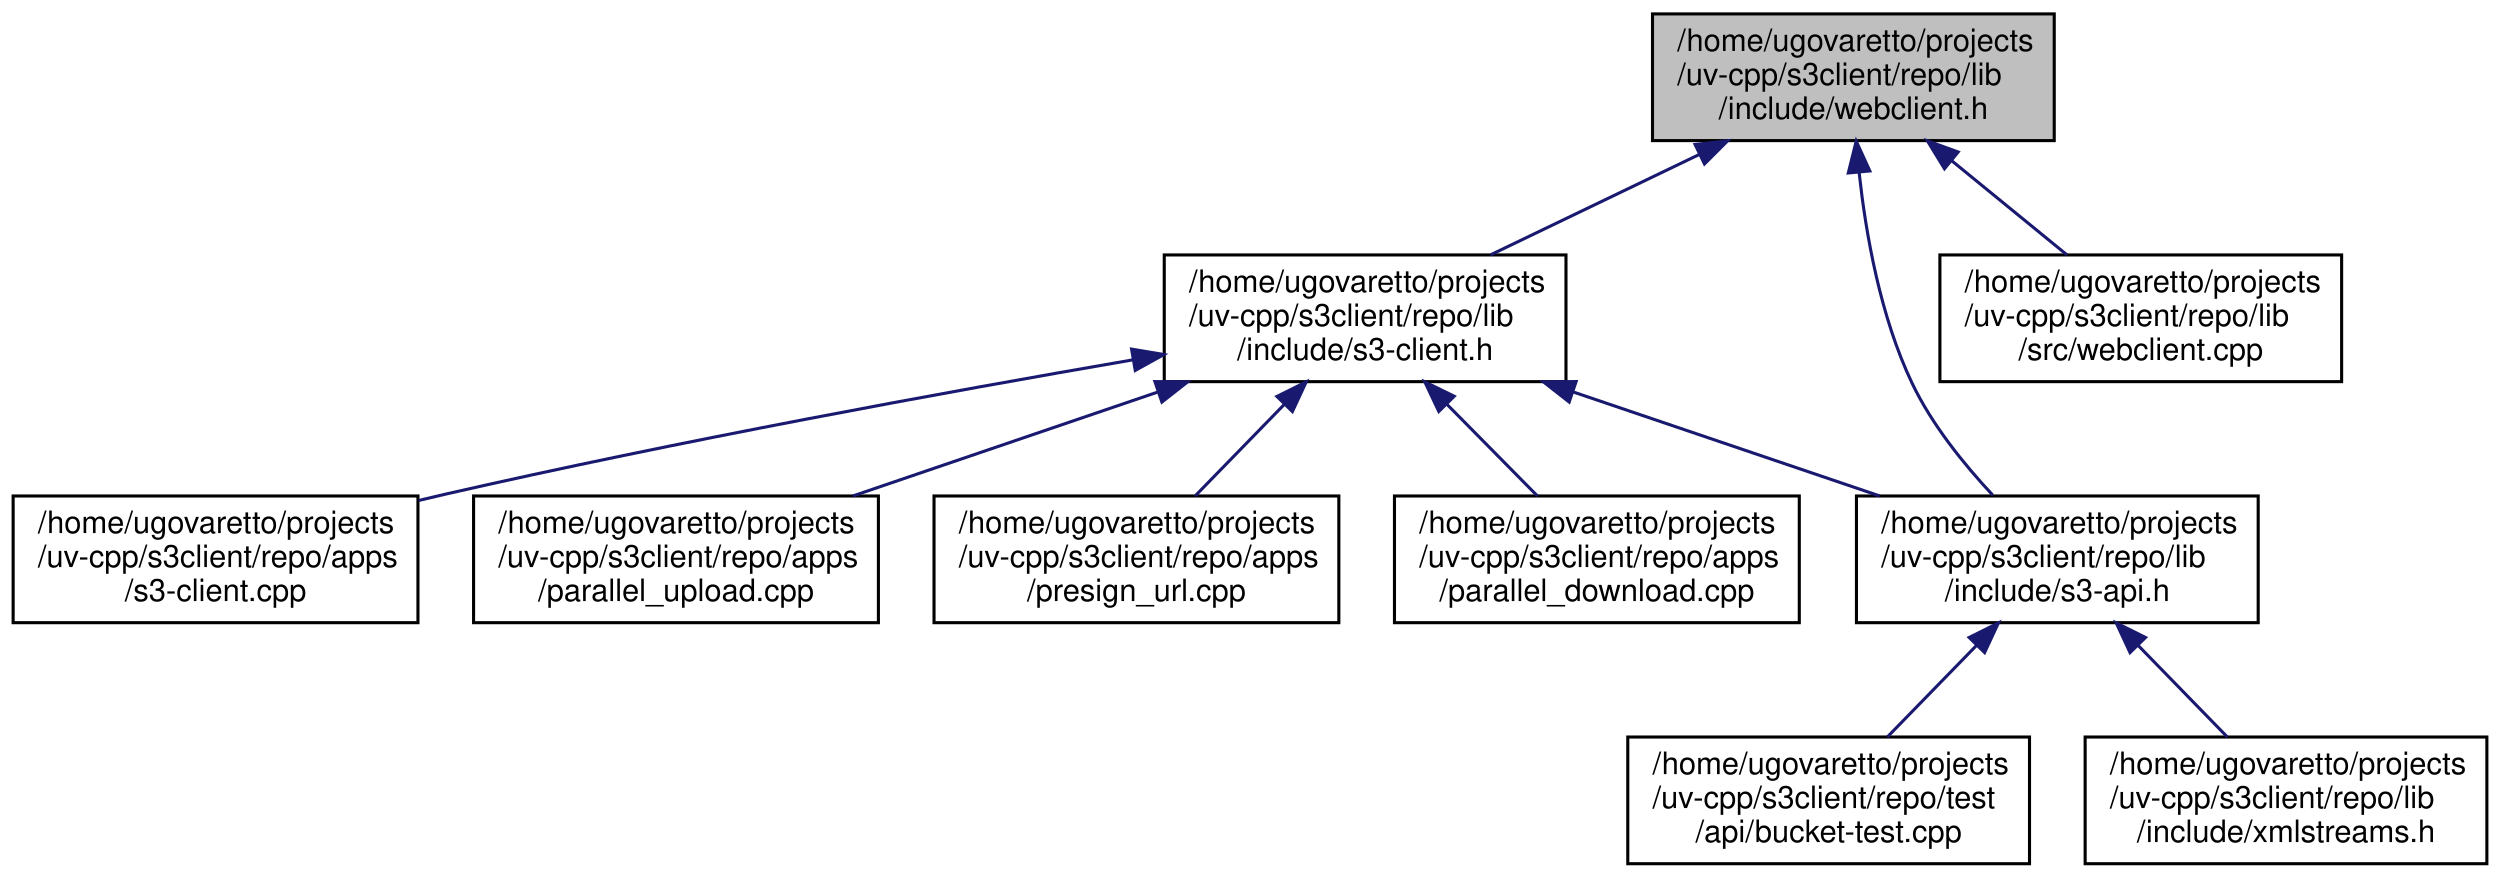
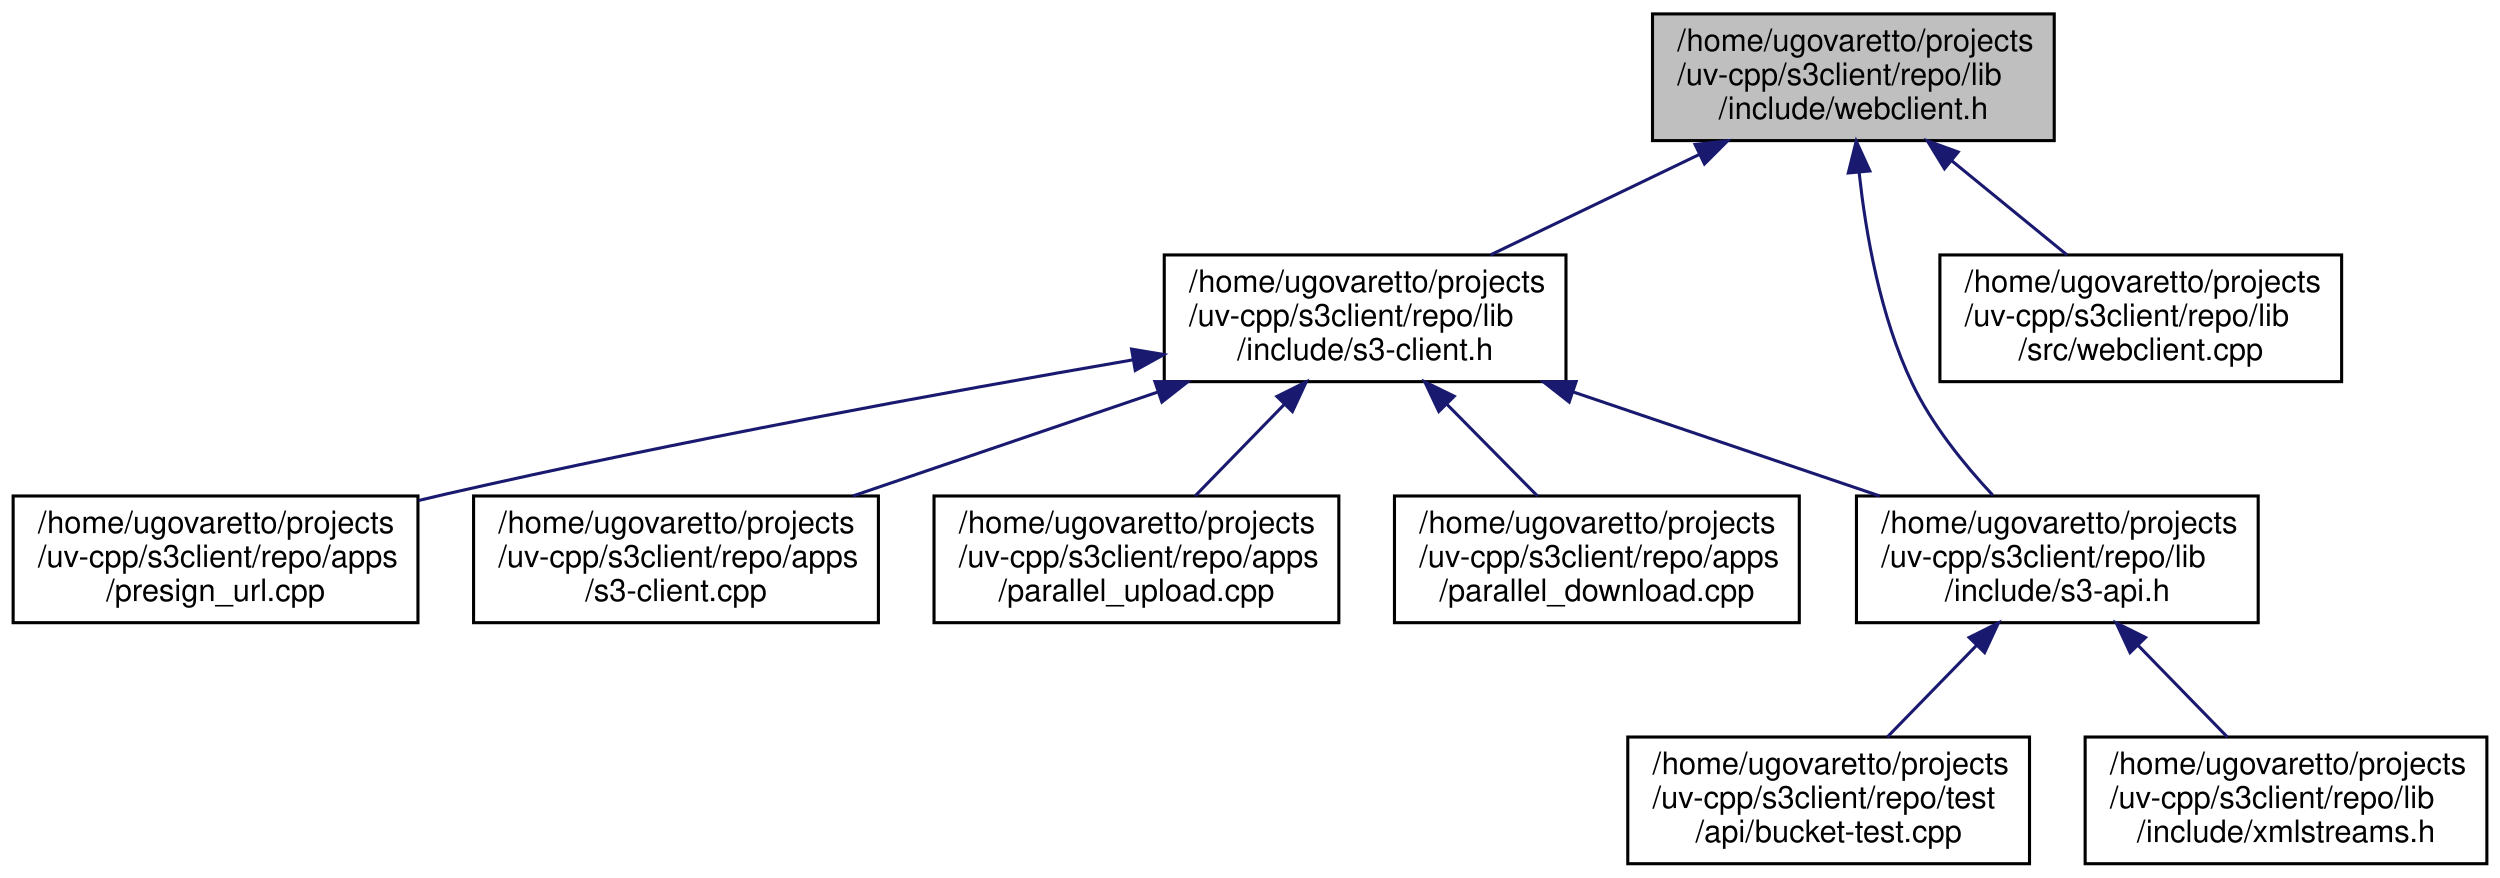
<svg xmlns="http://www.w3.org/2000/svg" xmlns:xlink="http://www.w3.org/1999/xlink" width="809pt" height="284pt" viewBox="0.00 0.00 808.50 284.00">
  <g id="graph0" class="graph" transform="scale(1 1) rotate(0) translate(4 280)">
    <g id="node1" class="node">
      <g id="a_node1">
        <a xlink:title="declaration of WebClient class wrapping libcurl to send web requests.">
          <polygon fill="#bfbfbf" stroke="black" points="530.5,-234.5 530.5,-275.5 660.5,-275.5 660.5,-234.5 530.5,-234.5" />
          <text text-anchor="start" x="538.5" y="-263.5" font-family="Helvetica,sans-Serif" font-size="10.00">/home/ugovaretto/projects</text>
          <text text-anchor="start" x="538.5" y="-252.5" font-family="Helvetica,sans-Serif" font-size="10.00">/uv-cpp/s3client/repo/lib</text>
          <text text-anchor="middle" x="595.5" y="-241.5" font-family="Helvetica,sans-Serif" font-size="10.00">/include/webclient.h</text>
        </a>
      </g>
    </g>
    <g id="node2" class="node">
      <g id="a_node2">
        <a xlink:href="s3-client_8h.html" target="_top" xlink:title="declaration of functions and data types for sending S3 requests, signing URLs and downloading and upl...">
          <polygon fill="none" stroke="black" points="372.5,-156.5 372.5,-197.5 502.5,-197.5 502.5,-156.5 372.5,-156.5" />
          <text text-anchor="start" x="380.5" y="-185.5" font-family="Helvetica,sans-Serif" font-size="10.00">/home/ugovaretto/projects</text>
          <text text-anchor="start" x="380.5" y="-174.5" font-family="Helvetica,sans-Serif" font-size="10.00">/uv-cpp/s3client/repo/lib</text>
          <text text-anchor="middle" x="437.5" y="-163.5" font-family="Helvetica,sans-Serif" font-size="10.00">/include/s3-client.h</text>
        </a>
      </g>
    </g>
    <g id="edge1" class="edge">
      <path fill="none" stroke="midnightblue" d="M545.71,-230.05C523.91,-219.57 498.67,-207.42 478.05,-197.51" />
      <polygon fill="midnightblue" stroke="midnightblue" points="544.28,-233.25 554.81,-234.43 547.32,-226.94 544.28,-233.25" />
    </g>
    <g id="node7" class="node">
      <g id="a_node7">
        <a xlink:href="s3-api_8h.html" target="_top" xlink:title="declarations of S3Api class.">
          <polygon fill="none" stroke="black" points="596.5,-78.5 596.5,-119.5 726.5,-119.5 726.5,-78.5 596.5,-78.5" />
          <text text-anchor="start" x="604.5" y="-107.5" font-family="Helvetica,sans-Serif" font-size="10.00">/home/ugovaretto/projects</text>
          <text text-anchor="start" x="604.5" y="-96.5" font-family="Helvetica,sans-Serif" font-size="10.00">/uv-cpp/s3client/repo/lib</text>
          <text text-anchor="middle" x="661.5" y="-85.5" font-family="Helvetica,sans-Serif" font-size="10.00">/include/s3-api.h</text>
        </a>
      </g>
    </g>
    <g id="edge9" class="edge">
      <path fill="none" stroke="midnightblue" d="M597.36,-224.19C599.54,-204.12 604.26,-177.48 614.5,-156 620.89,-142.6 631.26,-129.75 640.63,-119.74" />
      <polygon fill="midnightblue" stroke="midnightblue" points="593.86,-224.03 596.42,-234.32 600.83,-224.68 593.86,-224.03" />
    </g>
    <g id="node10" class="node">
      <g id="a_node10">
        <a xlink:href="webclient_8cpp.html" target="_top" xlink:title="implementation of WebClient class, wrapper around libcurl">
          <polygon fill="none" stroke="black" points="623.5,-156.5 623.5,-197.5 753.5,-197.5 753.5,-156.5 623.5,-156.5" />
          <text text-anchor="start" x="631.5" y="-185.5" font-family="Helvetica,sans-Serif" font-size="10.00">/home/ugovaretto/projects</text>
          <text text-anchor="start" x="631.5" y="-174.5" font-family="Helvetica,sans-Serif" font-size="10.00">/uv-cpp/s3client/repo/lib</text>
          <text text-anchor="middle" x="688.5" y="-163.5" font-family="Helvetica,sans-Serif" font-size="10.00">/src/webclient.cpp</text>
        </a>
      </g>
    </g>
    <g id="edge10" class="edge">
      <path fill="none" stroke="midnightblue" d="M627.24,-228.06C639.48,-218.06 653.25,-206.8 664.63,-197.51" />
      <polygon fill="midnightblue" stroke="midnightblue" points="624.98,-225.39 619.45,-234.43 629.41,-230.81 624.98,-225.39" />
    </g>
    <g id="node3" class="node">
      <g id="a_node3">
-         <a xlink:href="apps_2s3-client_8cpp.html" target="_top" xlink:title="Send S3v4-signed requests to S3 andpoint and print raw responses.">
+         <a xlink:href="presign__url_8cpp.html" target="_top" xlink:title="Presign URL.">
          <polygon fill="none" stroke="black" points="0,-78.5 0,-119.5 131,-119.5 131,-78.5 0,-78.5" />
          <text text-anchor="start" x="8" y="-107.5" font-family="Helvetica,sans-Serif" font-size="10.00">/home/ugovaretto/projects</text>
          <text text-anchor="start" x="8" y="-96.5" font-family="Helvetica,sans-Serif" font-size="10.00">/uv-cpp/s3client/repo/apps</text>
-           <text text-anchor="middle" x="65.5" y="-85.5" font-family="Helvetica,sans-Serif" font-size="10.00">/s3-client.cpp</text>
+           <text text-anchor="middle" x="65.5" y="-85.5" font-family="Helvetica,sans-Serif" font-size="10.00">/presign_url.cpp</text>
        </a>
      </g>
    </g>
    <g id="edge2" class="edge">
      <path fill="none" stroke="midnightblue" d="M362.16,-163.52C301.71,-153.11 214.81,-137.23 139.5,-120 136.78,-119.38 134,-118.72 131.2,-118.04" />
      <polygon fill="midnightblue" stroke="midnightblue" points="361.93,-167.03 372.38,-165.27 363.12,-160.13 361.93,-167.03" />
    </g>
    <g id="node4" class="node">
      <g id="a_node4">
-         <a xlink:href="parallel__upload_8cpp.html" target="_top" xlink:title="Parallel upload to S3 service.">
+         <a xlink:href="apps_2s3-client_8cpp.html" target="_top" xlink:title="Send S3v4-signed requests to S3 andpoint and print raw responses.">
          <polygon fill="none" stroke="black" points="149,-78.5 149,-119.5 280,-119.5 280,-78.5 149,-78.5" />
          <text text-anchor="start" x="157" y="-107.5" font-family="Helvetica,sans-Serif" font-size="10.00">/home/ugovaretto/projects</text>
          <text text-anchor="start" x="157" y="-96.5" font-family="Helvetica,sans-Serif" font-size="10.00">/uv-cpp/s3client/repo/apps</text>
-           <text text-anchor="middle" x="214.5" y="-85.5" font-family="Helvetica,sans-Serif" font-size="10.00">/parallel_upload.cpp</text>
+           <text text-anchor="middle" x="214.5" y="-85.5" font-family="Helvetica,sans-Serif" font-size="10.00">/s3-client.cpp</text>
        </a>
      </g>
    </g>
    <g id="edge3" class="edge">
      <path fill="none" stroke="midnightblue" d="M370.5,-153.17C339.02,-142.44 301.88,-129.78 271.73,-119.51" />
      <polygon fill="midnightblue" stroke="midnightblue" points="369.48,-156.52 380.07,-156.43 371.74,-149.89 369.48,-156.52" />
    </g>
    <g id="node5" class="node">
      <g id="a_node5">
-         <a xlink:href="presign__url_8cpp.html" target="_top" xlink:title="Presign URL.">
+         <a xlink:href="parallel__upload_8cpp.html" target="_top" xlink:title="Parallel upload to S3 service.">
          <polygon fill="none" stroke="black" points="298,-78.5 298,-119.5 429,-119.5 429,-78.5 298,-78.5" />
          <text text-anchor="start" x="306" y="-107.5" font-family="Helvetica,sans-Serif" font-size="10.00">/home/ugovaretto/projects</text>
          <text text-anchor="start" x="306" y="-96.5" font-family="Helvetica,sans-Serif" font-size="10.00">/uv-cpp/s3client/repo/apps</text>
-           <text text-anchor="middle" x="363.5" y="-85.5" font-family="Helvetica,sans-Serif" font-size="10.00">/presign_url.cpp</text>
+           <text text-anchor="middle" x="363.5" y="-85.5" font-family="Helvetica,sans-Serif" font-size="10.00">/parallel_upload.cpp</text>
        </a>
      </g>
    </g>
    <g id="edge4" class="edge">
      <path fill="none" stroke="midnightblue" d="M411.41,-149.2C401.88,-139.42 391.29,-128.54 382.49,-119.51" />
      <polygon fill="midnightblue" stroke="midnightblue" points="408.96,-151.71 418.44,-156.43 413.97,-146.82 408.96,-151.71" />
    </g>
    <g id="node6" class="node">
      <g id="a_node6">
        <a xlink:href="parallel__download_8cpp.html" target="_top" xlink:title="Parallel object download download from S3 service.">
          <polygon fill="none" stroke="black" points="447,-78.5 447,-119.5 578,-119.5 578,-78.5 447,-78.5" />
          <text text-anchor="start" x="455" y="-107.5" font-family="Helvetica,sans-Serif" font-size="10.00">/home/ugovaretto/projects</text>
          <text text-anchor="start" x="455" y="-96.5" font-family="Helvetica,sans-Serif" font-size="10.00">/uv-cpp/s3client/repo/apps</text>
          <text text-anchor="middle" x="512.5" y="-85.5" font-family="Helvetica,sans-Serif" font-size="10.00">/parallel_download.cpp</text>
        </a>
      </g>
    </g>
    <g id="edge5" class="edge">
      <path fill="none" stroke="midnightblue" d="M463.94,-149.2C473.6,-139.42 484.34,-128.54 493.25,-119.51" />
      <polygon fill="midnightblue" stroke="midnightblue" points="461.35,-146.85 456.81,-156.43 466.33,-151.77 461.35,-146.85" />
    </g>
    <g id="edge6" class="edge">
      <path fill="none" stroke="midnightblue" d="M504.8,-153.17C536.42,-142.44 573.73,-129.78 604.01,-119.51" />
      <polygon fill="midnightblue" stroke="midnightblue" points="503.53,-149.9 495.19,-156.43 505.78,-156.53 503.53,-149.9" />
    </g>
    <g id="node8" class="node">
      <g id="a_node8">
        <a xlink:href="bucket-test_8cpp.html" target="_top" xlink:title="bucket tests">
          <polygon fill="none" stroke="black" points="522.5,-0.5 522.5,-41.5 652.5,-41.5 652.5,-0.5 522.5,-0.5" />
          <text text-anchor="start" x="530.5" y="-29.5" font-family="Helvetica,sans-Serif" font-size="10.00">/home/ugovaretto/projects</text>
          <text text-anchor="start" x="530.5" y="-18.5" font-family="Helvetica,sans-Serif" font-size="10.00">/uv-cpp/s3client/repo/test</text>
          <text text-anchor="middle" x="587.5" y="-7.5" font-family="Helvetica,sans-Serif" font-size="10.00">/api/bucket-test.cpp</text>
        </a>
      </g>
    </g>
    <g id="edge7" class="edge">
      <path fill="none" stroke="midnightblue" d="M635.41,-71.2C625.88,-61.42 615.29,-50.54 606.49,-41.51" />
      <polygon fill="midnightblue" stroke="midnightblue" points="632.96,-73.71 642.44,-78.43 637.97,-68.82 632.96,-73.71" />
    </g>
    <g id="node9" class="node">
      <g id="a_node9">
        <a xlink:href="xmlstreams_8h.html" target="_top" xlink:title="xml parser and generator.">
          <polygon fill="none" stroke="black" points="670.5,-0.5 670.5,-41.5 800.5,-41.5 800.5,-0.5 670.5,-0.5" />
          <text text-anchor="start" x="678.5" y="-29.5" font-family="Helvetica,sans-Serif" font-size="10.00">/home/ugovaretto/projects</text>
          <text text-anchor="start" x="678.5" y="-18.5" font-family="Helvetica,sans-Serif" font-size="10.00">/uv-cpp/s3client/repo/lib</text>
          <text text-anchor="middle" x="735.5" y="-7.5" font-family="Helvetica,sans-Serif" font-size="10.00">/include/xmlstreams.h</text>
        </a>
      </g>
    </g>
    <g id="edge8" class="edge">
      <path fill="none" stroke="midnightblue" d="M687.59,-71.2C697.12,-61.42 707.71,-50.54 716.51,-41.51" />
      <polygon fill="midnightblue" stroke="midnightblue" points="685.03,-68.82 680.56,-78.43 690.04,-73.71 685.03,-68.82" />
    </g>
  </g>
</svg>
